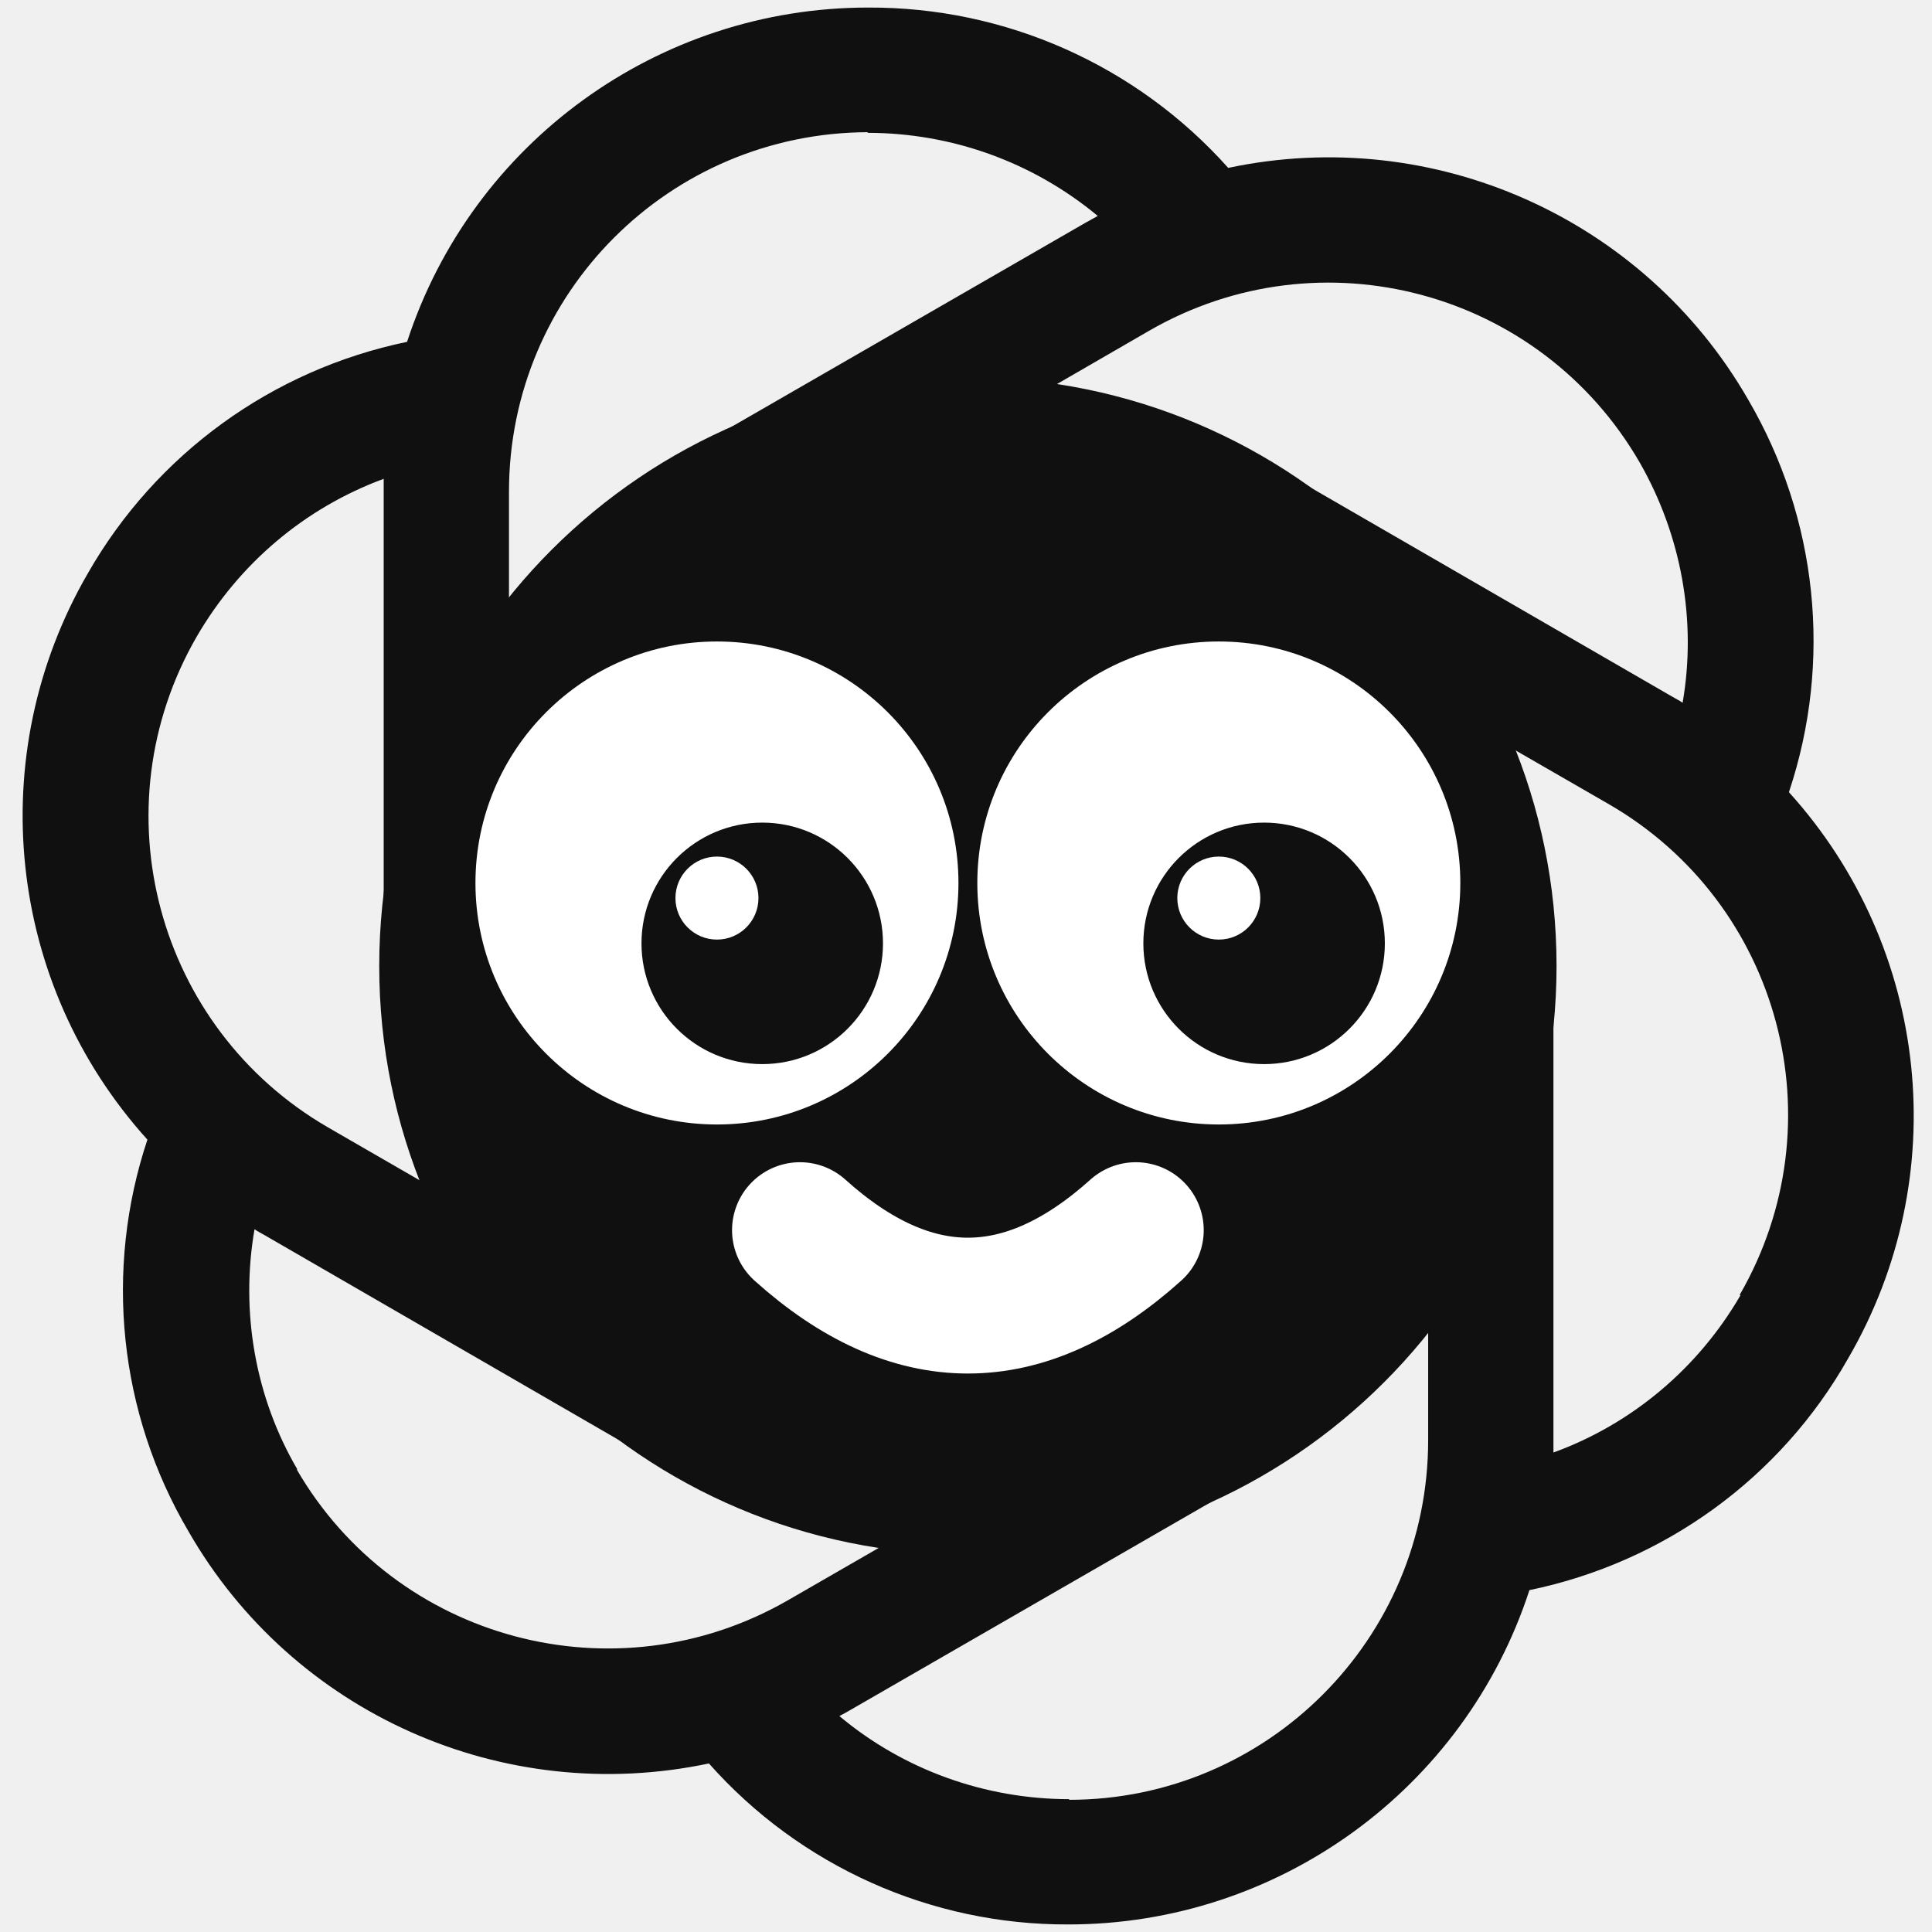
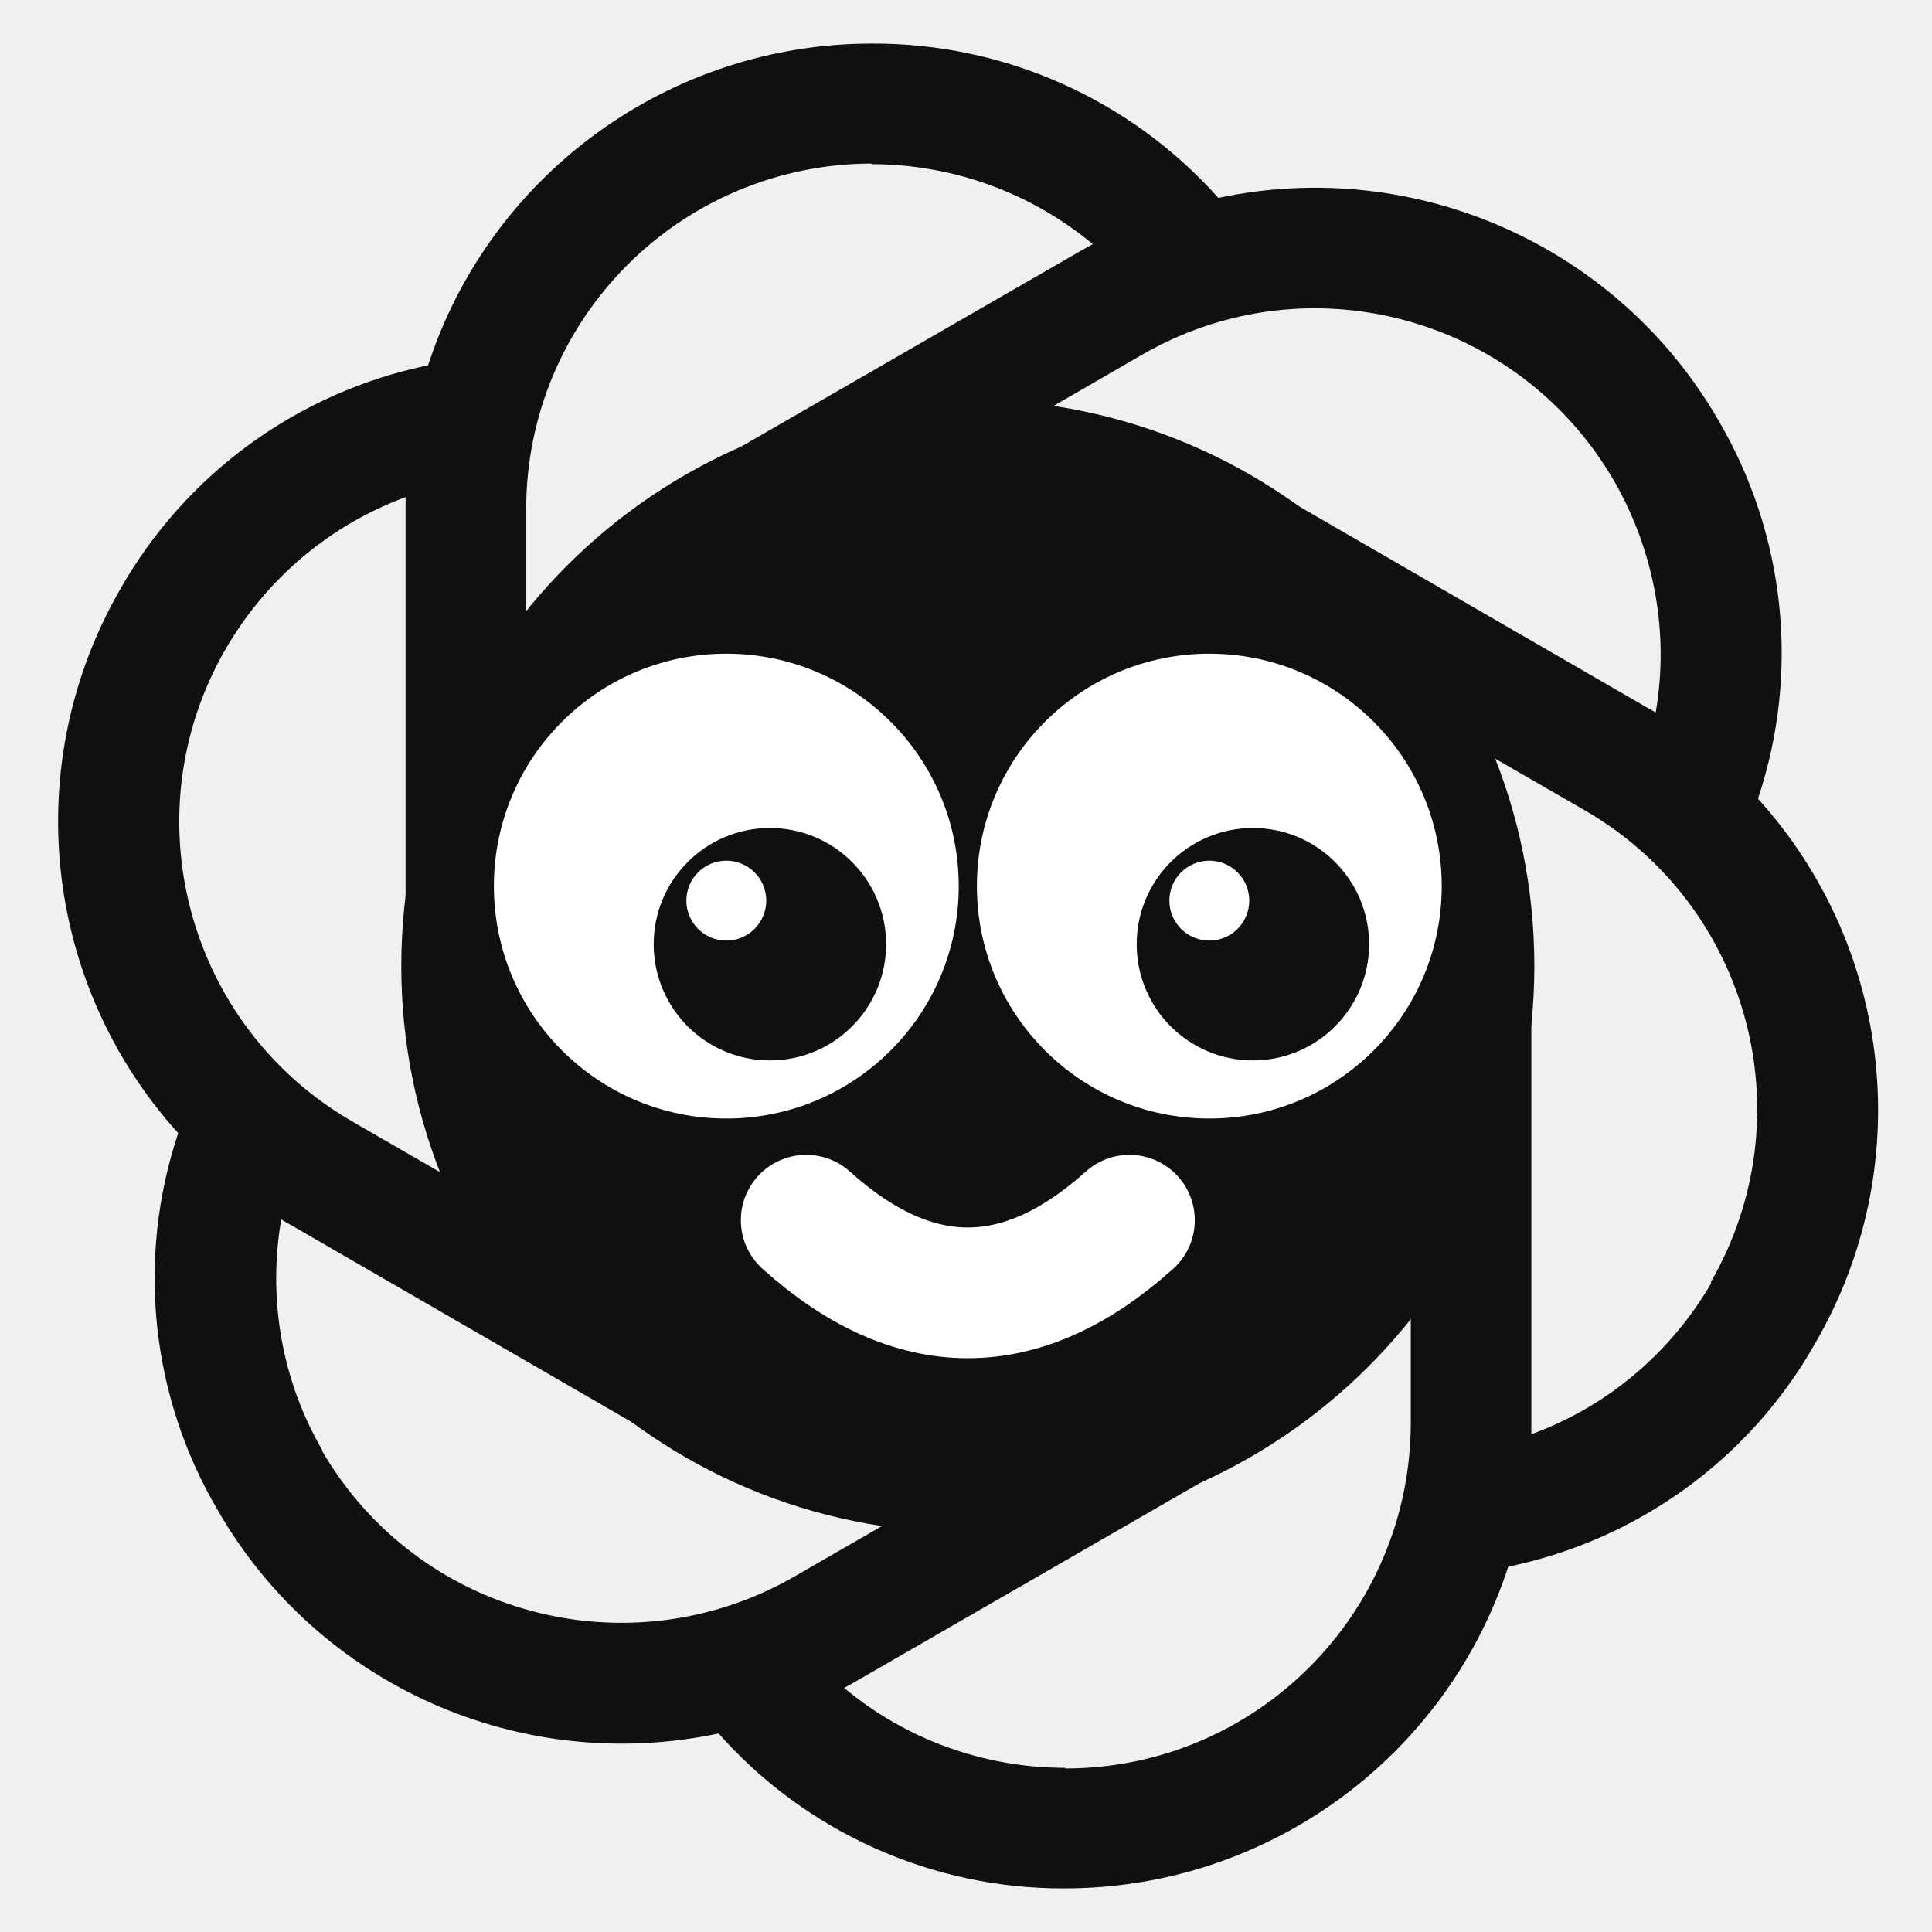
- <svg xmlns="http://www.w3.org/2000/svg" viewBox="0 0 512 512">
+ <svg xmlns="http://www.w3.org/2000/svg" viewBox="-10 -10 532 532">
  <path fill="#101010" d="M474.123 209.81c11.525-34.577 7.569-72.423-10.838-103.904-27.696-48.168-83.433-72.94-137.794-61.414a127.14 127.14 0 00-95.475-42.49c-55.564 0-104.936 35.781-122.139 88.593-35.781 7.397-66.574 29.76-84.637 61.414-27.868 48.167-21.503 108.72 15.826 150.007-11.525 34.578-7.569 72.424 10.838 103.733 27.696 48.34 83.433 73.111 137.966 61.585 24.084 27.18 58.833 42.835 95.303 42.663 55.564 0 104.936-35.782 122.139-88.594 35.782-7.397 66.574-29.76 84.465-61.413 28.04-48.168 21.676-108.722-15.654-150.008v-.172zm-39.567-87.218c11.01 19.267 15.139 41.803 11.354 63.65-.688-.516-2.064-1.204-2.924-1.72l-101.152-58.49a16.965 16.965 0 00-16.687 0L206.621 194.5v-50.232l97.883-56.597c45.587-26.32 103.732-10.666 130.052 34.921zm-227.935 104.42l49.888-28.9 49.887 28.9v57.63l-49.887 28.9-49.888-28.9v-57.63zm23.223-191.81c22.364 0 43.867 7.742 61.07 22.02-.688.344-2.064 1.204-3.097 1.72L186.666 117.26c-5.161 2.925-8.258 8.43-8.258 14.45v136.934l-43.523-25.116V130.333c0-52.64 42.491-95.13 95.131-95.302l-.172.172zM52.14 168.697c11.182-19.268 28.557-34.062 49.544-41.803V247.14c0 6.02 3.097 11.354 8.258 14.45l118.354 68.295-43.695 25.288-97.711-56.425c-45.415-26.32-61.07-84.465-34.75-130.052zm26.665 220.71c-11.182-19.095-15.139-41.802-11.354-63.65.688.516 2.064 1.204 2.924 1.72l101.152 58.49a16.965 16.965 0 0016.687 0l118.354-68.467v50.232l-97.883 56.425c-45.587 26.148-103.732 10.665-130.052-34.75h.172zm204.54 87.39c-22.192 0-43.867-7.741-60.898-22.02a62.439 62.439 0 003.097-1.72l101.152-58.317c5.16-2.924 8.429-8.43 8.257-14.45V243.527l43.523 25.116v113.022c0 52.64-42.663 95.303-95.131 95.303v-.172zM461.22 343.303c-11.182 19.267-28.729 34.061-49.544 41.63V264.687c0-6.021-3.097-11.526-8.257-14.45L284.893 181.77l43.523-25.116 97.883 56.424c45.587 26.32 61.07 84.466 34.75 130.053l.172.172z" />
  <circle fill="#101010" cx="256.5" cy="256" r="156" />
-   <circle fill="#FFFFFF" cx="190" cy="234" r="64" />
-   <circle fill="#FFFFFF" cx="323" cy="234" r="64" />
-   <circle fill="#101010" cx="202" cy="250" r="32" />
-   <circle fill="#101010" cx="335" cy="250" r="32" />
-   <circle fill="#FFFFFF" cx="190" cy="238" r="11" />
-   <circle fill="#FFFFFF" cx="323" cy="238" r="11" />
+   <g id="eyes">
+     <circle fill="#FFFFFF" cx="190" cy="234" r="64" />
+     <circle fill="#FFFFFF" cx="323" cy="234" r="64" />
+     <g id="pupils">
+       <circle fill="#101010" cx="202" cy="250" r="32" />
+       <circle fill="#101010" cx="335" cy="250" r="32" />
+       <circle fill="#FFFFFF" cx="190" cy="238" r="11" />
+       <circle fill="#FFFFFF" cx="323" cy="238" r="11" />
+     </g>
+   </g>
  <path fill="none" stroke="#FFFFFF" stroke-width="36" stroke-linecap="round" d="M212 326Q256.5 366 301 326" />
</svg>
